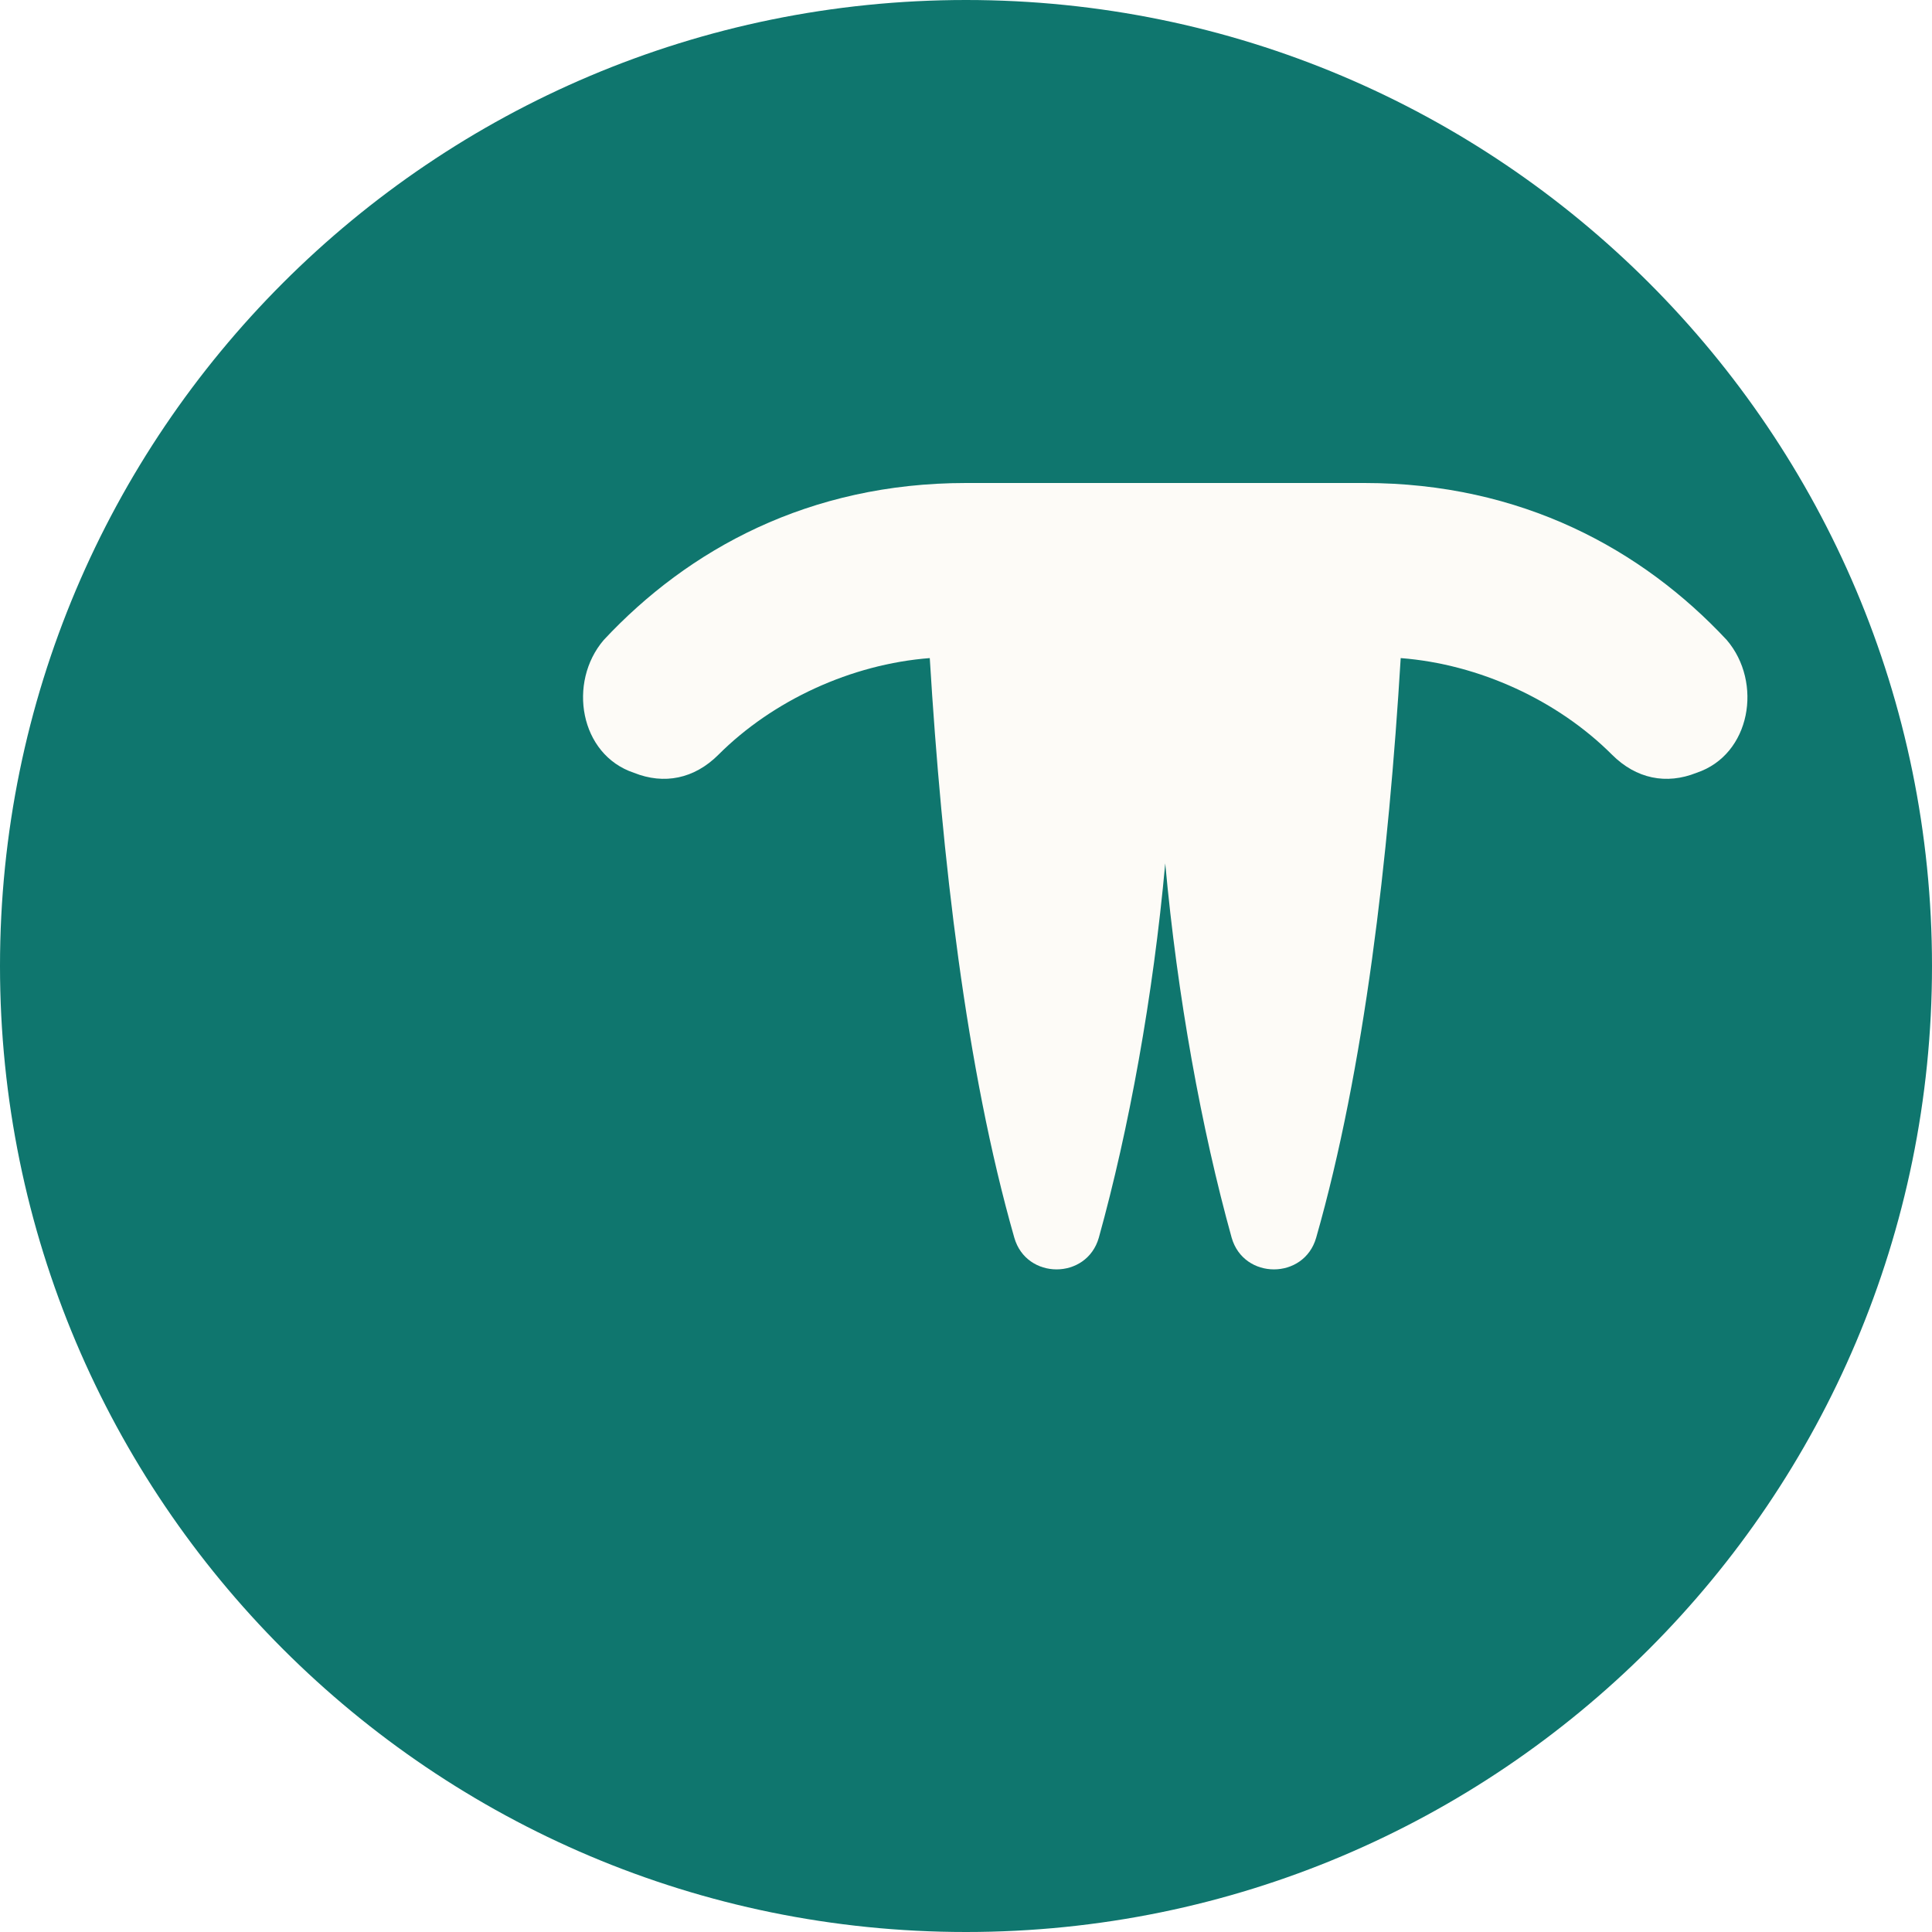
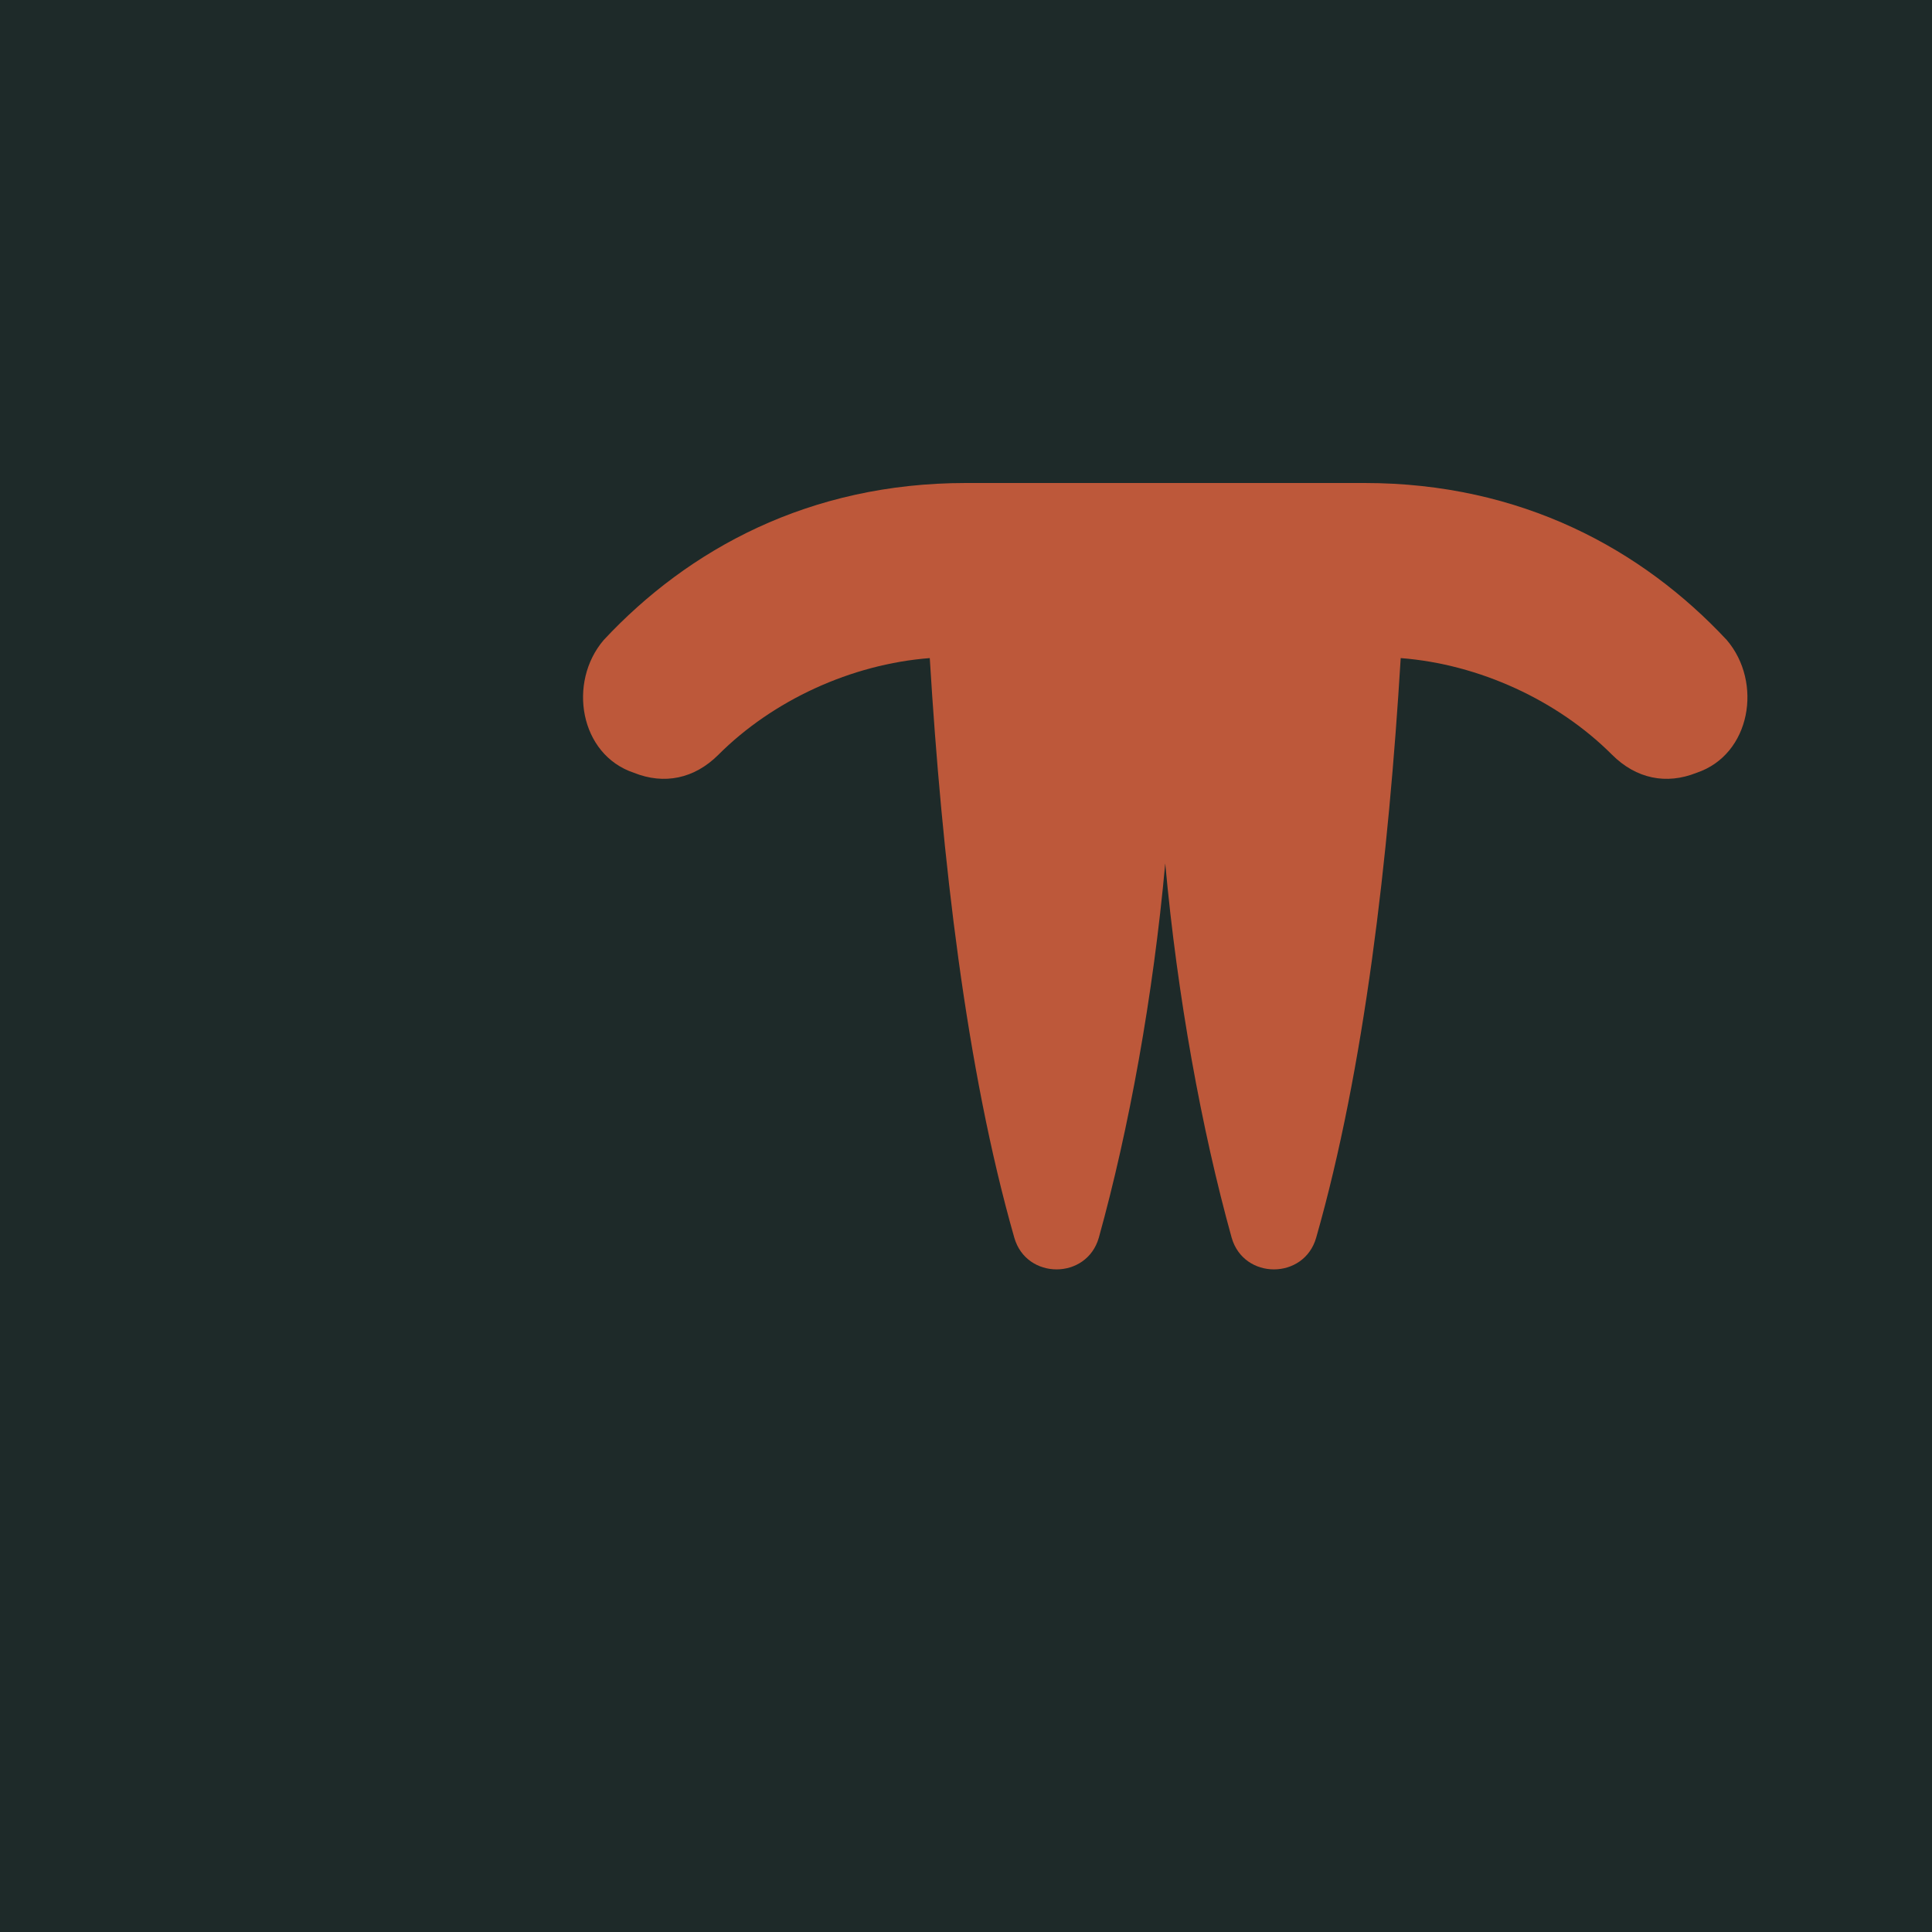
<svg xmlns="http://www.w3.org/2000/svg" viewBox="0 0 32 32">
-   <circle cx="16" cy="16" r="16" fill="#0f766e" />
-   <path d="M16 8c-2.6 0-4.6 1.1-6 2.6-.6.7-.4 1.9.5 2.2.5.2 1 .1 1.4-.3.9-.9 2.2-1.5 3.5-1.6.2 3.3.6 6.8 1.4 9.6.2.7 1.2.7 1.4 0 .5-1.8.9-4 1.1-6.2.2 2.2.6 4.4 1.1 6.2.2.7 1.2.7 1.4 0 .8-2.8 1.2-6.3 1.4-9.6 1.3.1 2.6.7 3.5 1.6.4.4.9.5 1.4.3.9-.3 1.1-1.5.5-2.2-1.4-1.5-3.4-2.6-6-2.6h-6.6z" fill="#fdfbf7" />
+   <rect width="32" height="32" fill="#1e2a29" />
+   <path d="M16 8c-2.6 0-4.6 1.1-6 2.6-.6.7-.4 1.9.5 2.2.5.2 1 .1 1.4-.3.9-.9 2.2-1.5 3.5-1.6.2 3.3.6 6.8 1.4 9.6.2.7 1.2.7 1.4 0 .5-1.8.9-4 1.1-6.2.2 2.2.6 4.4 1.1 6.2.2.7 1.2.7 1.4 0 .8-2.8 1.2-6.3 1.4-9.6 1.3.1 2.6.7 3.5 1.6.4.4.9.5 1.4.3.9-.3 1.1-1.5.5-2.2-1.4-1.5-3.4-2.6-6-2.6h-6.6z" fill="#bd583a" />
</svg>
